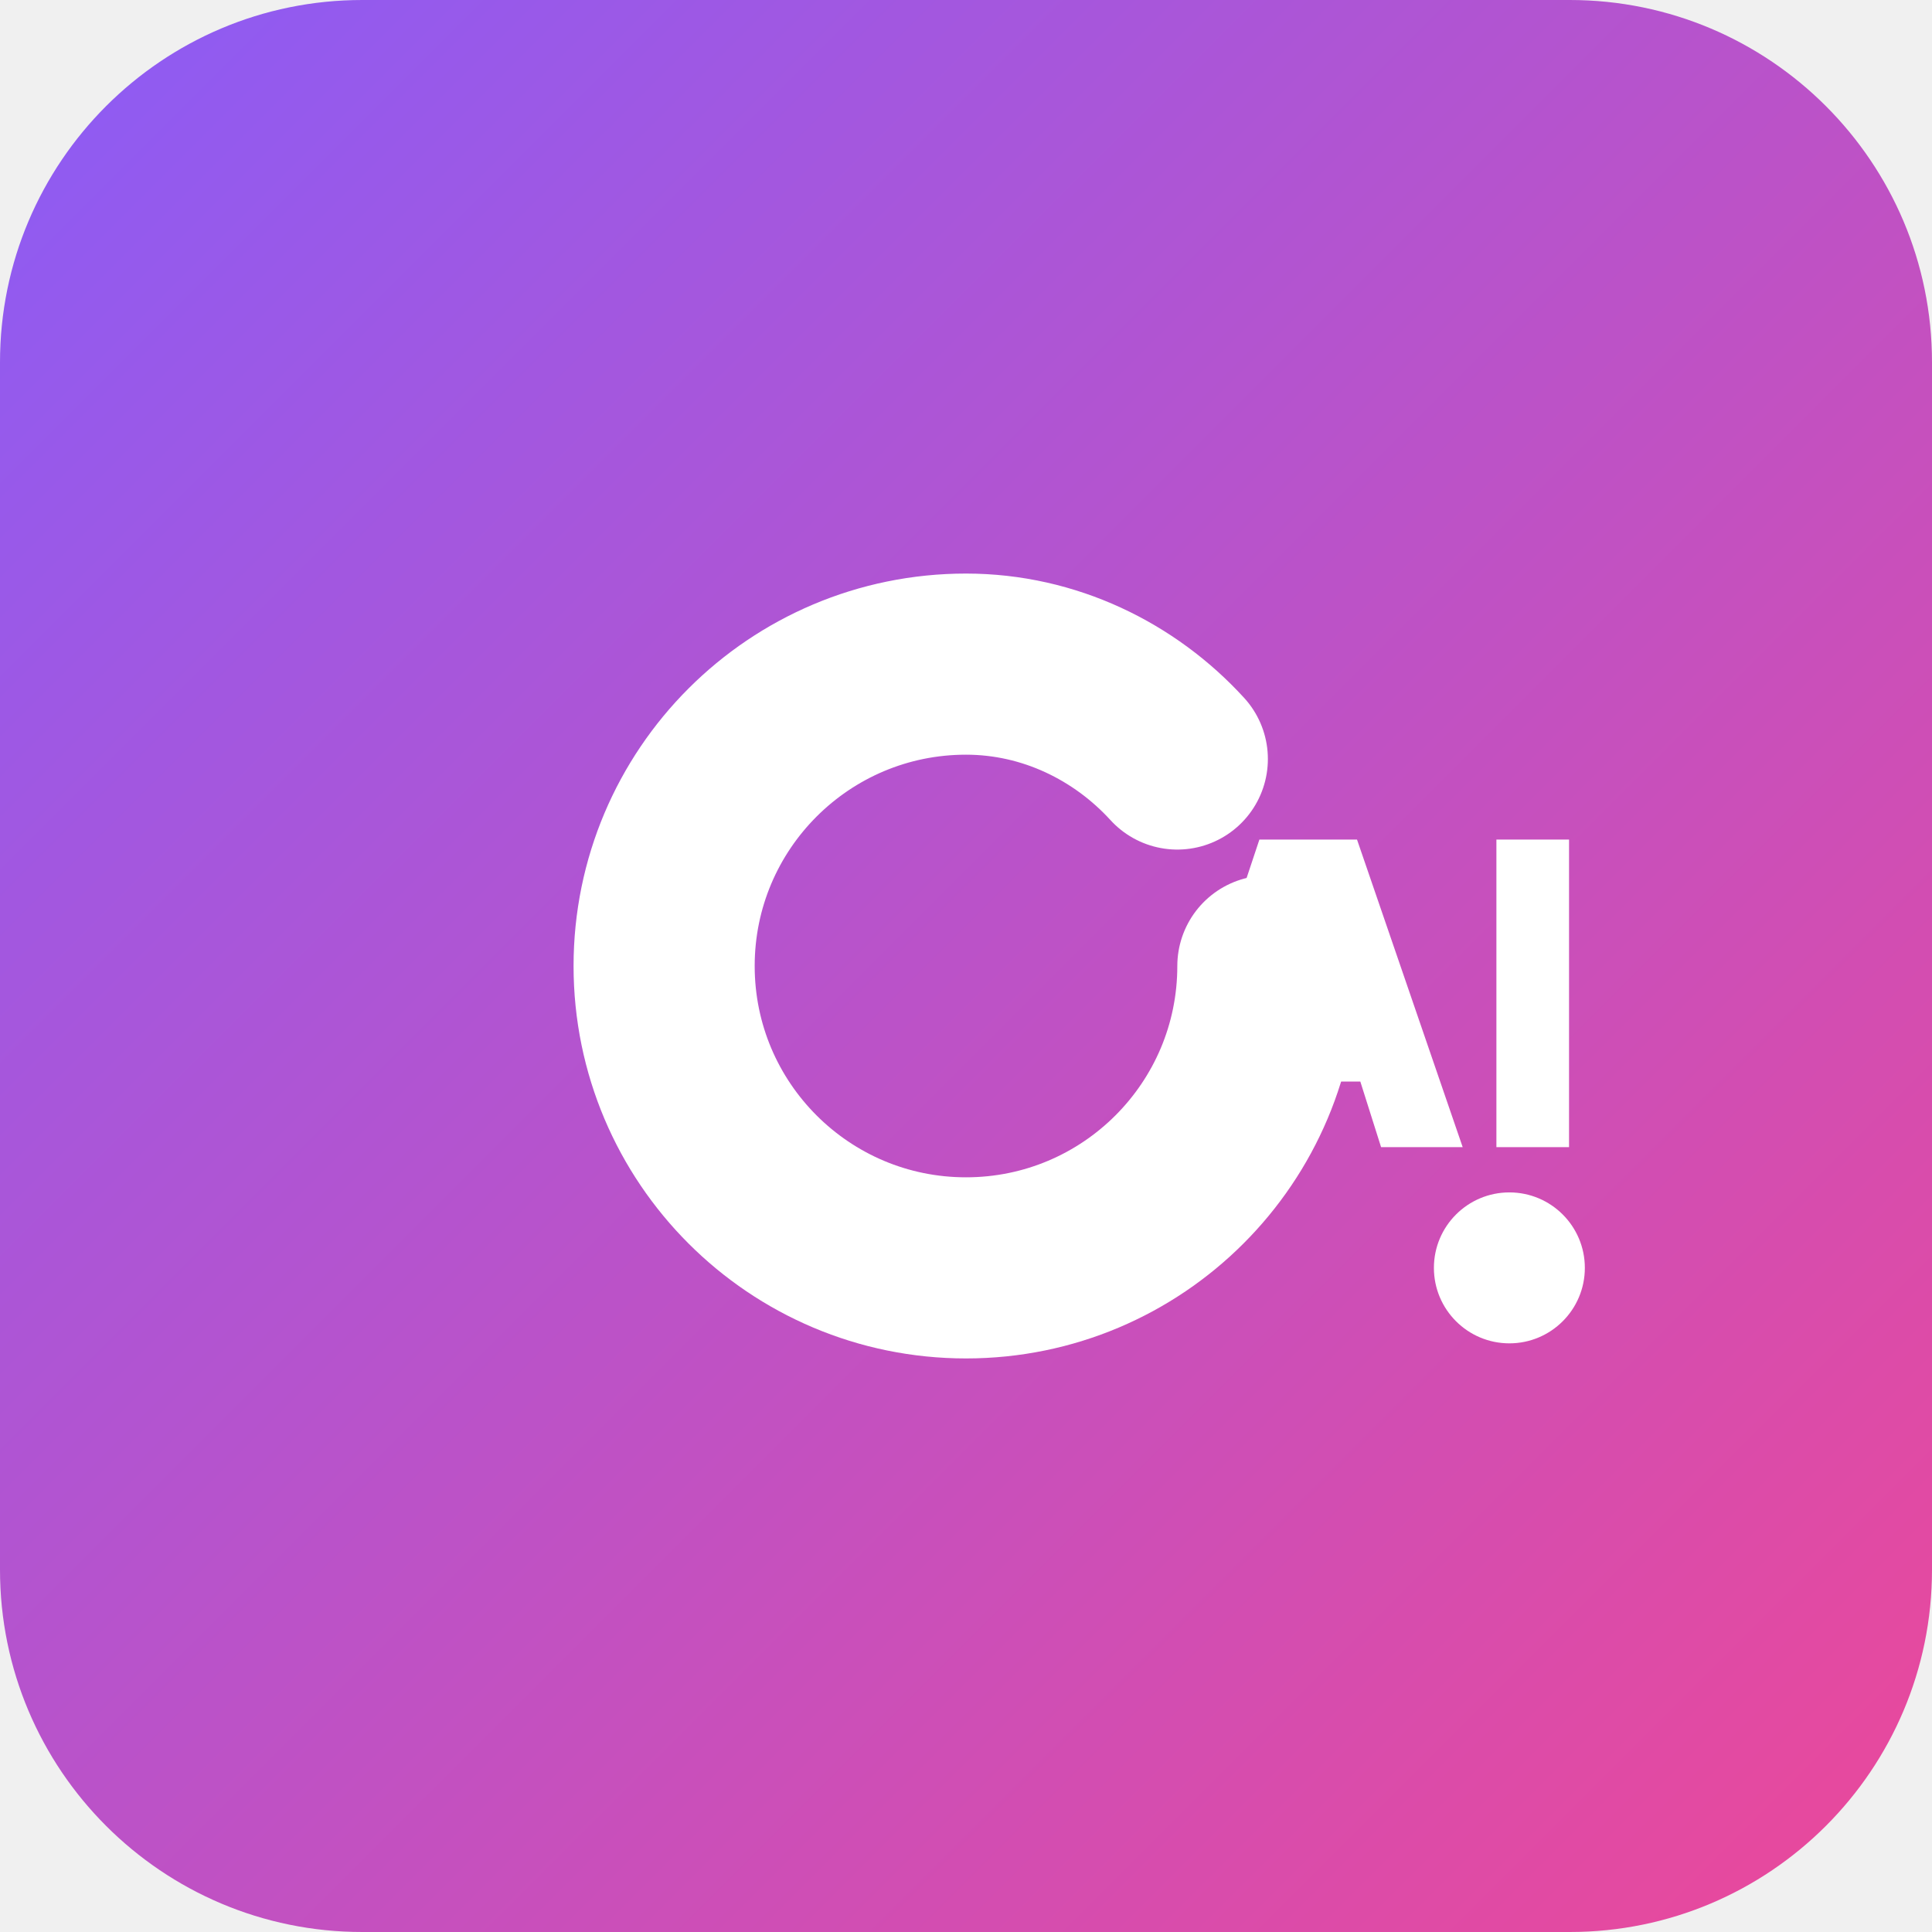
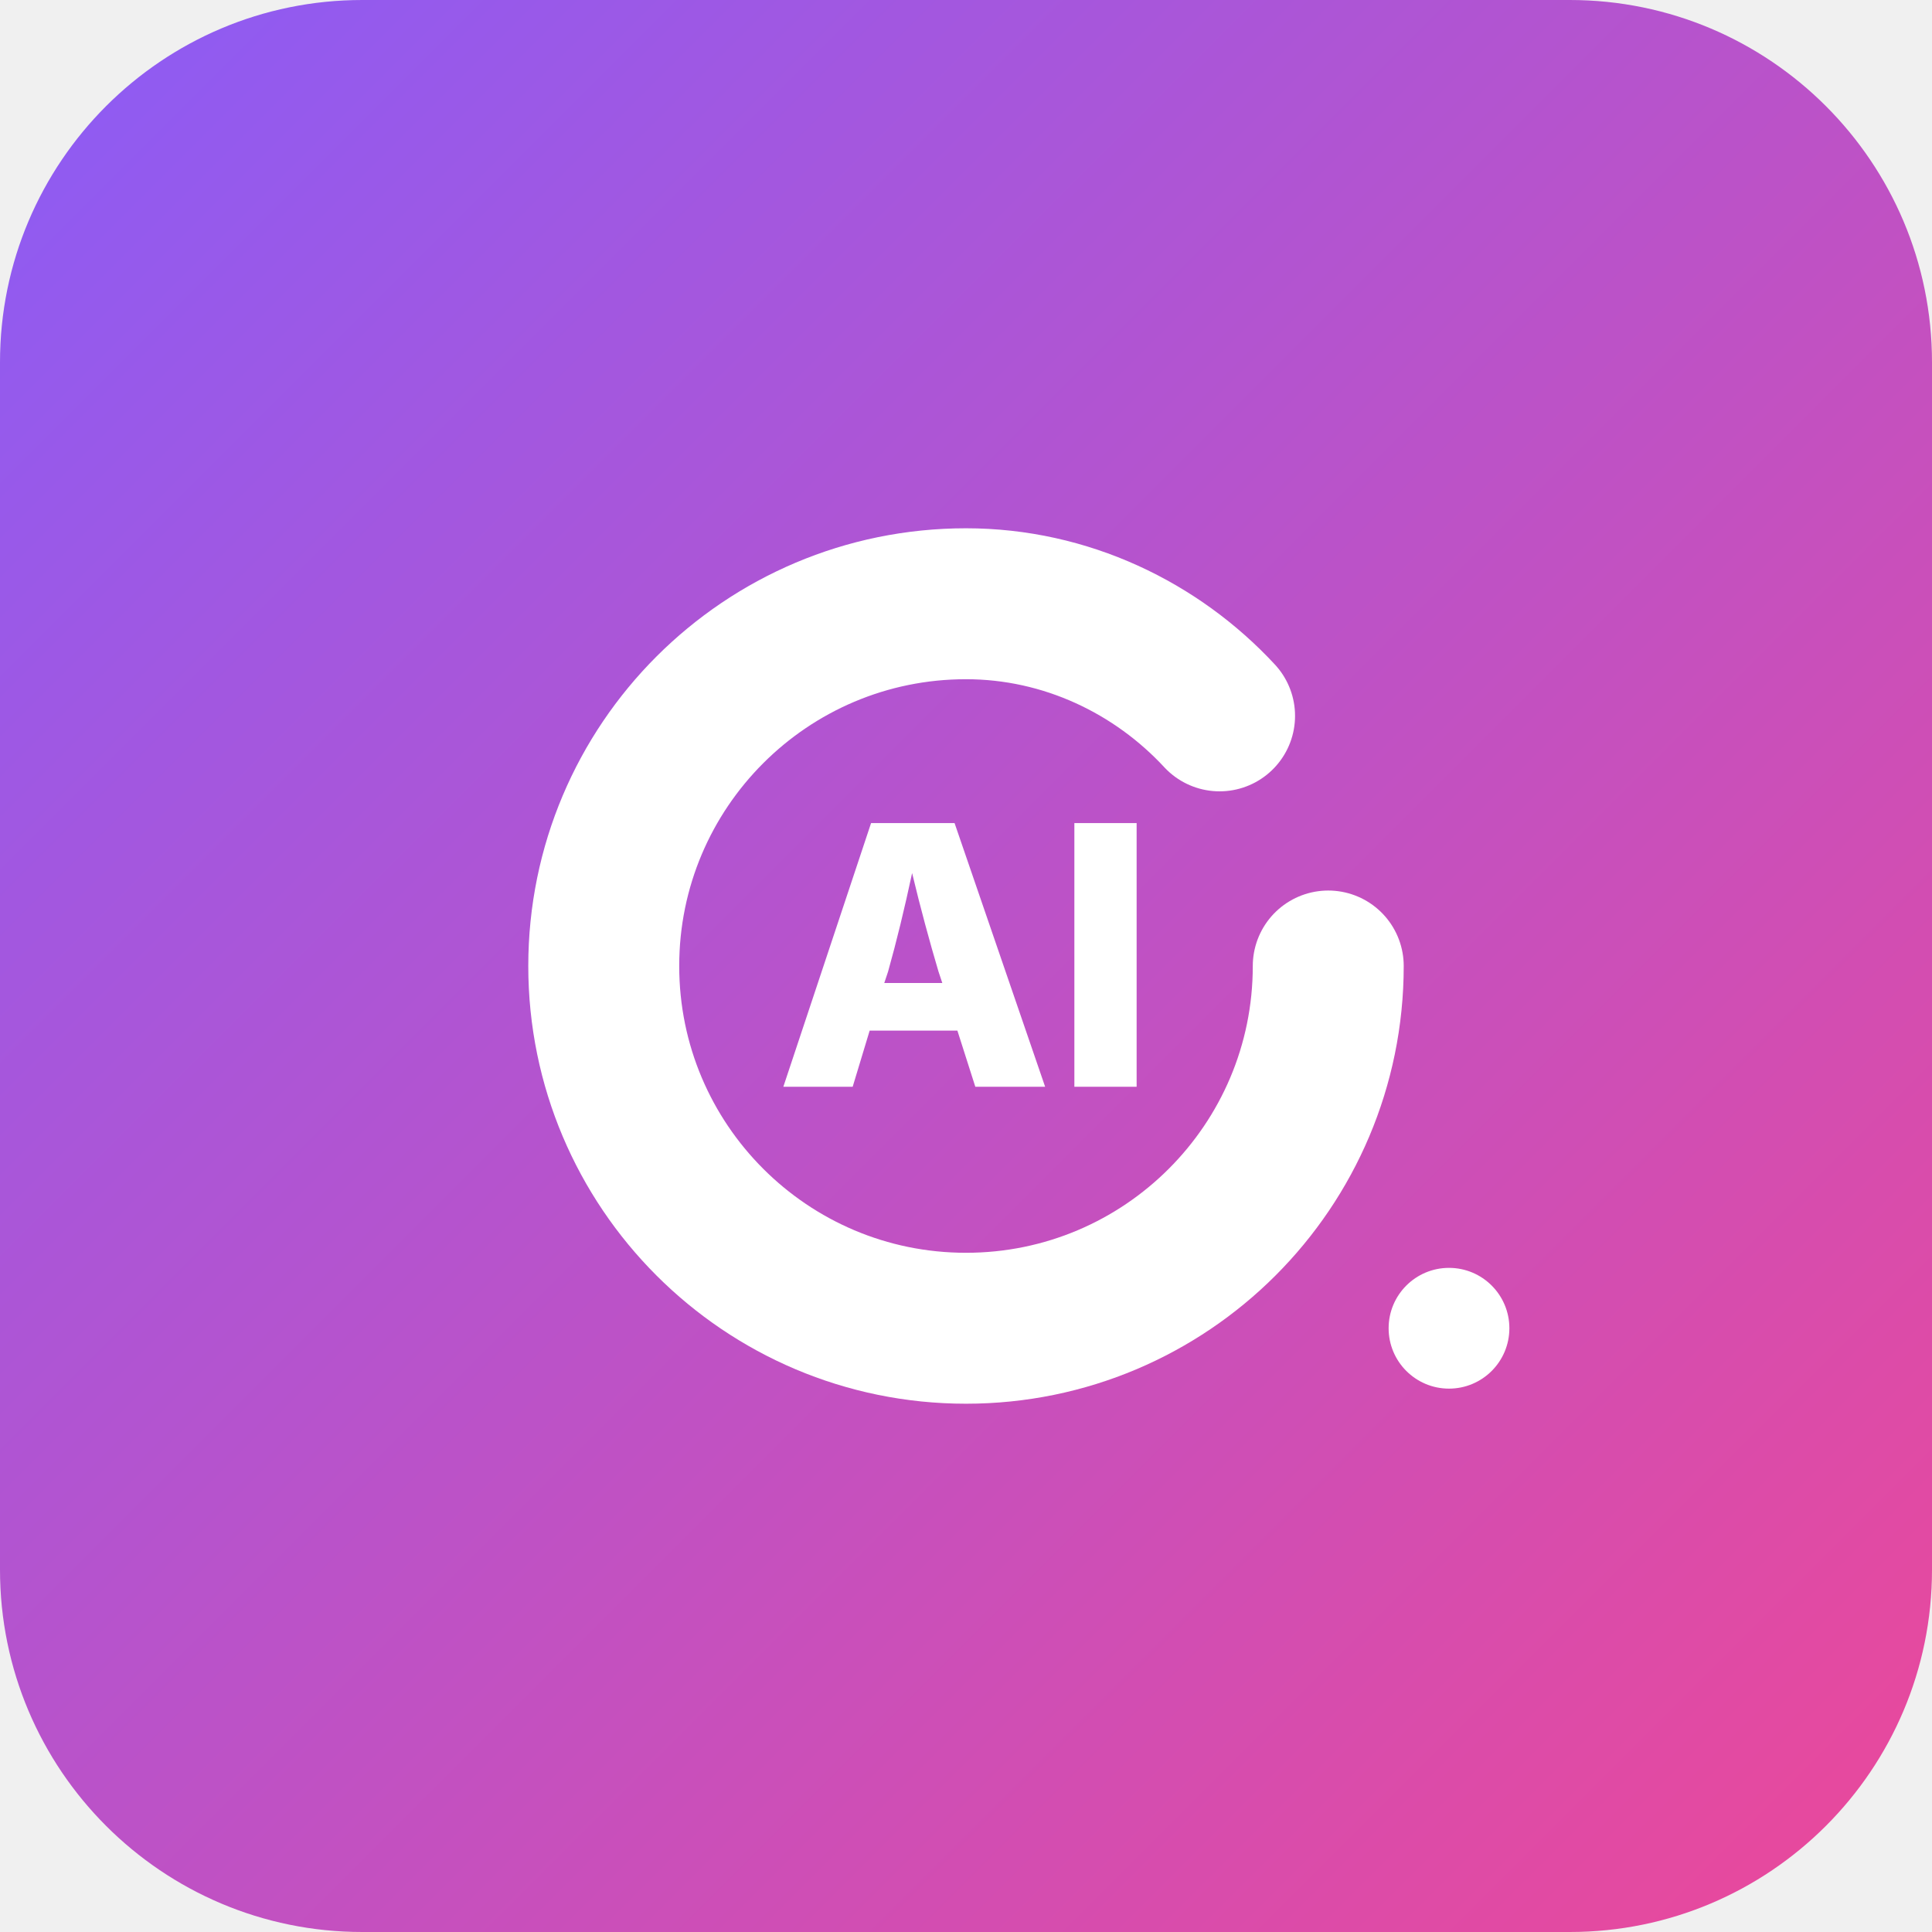
<svg xmlns="http://www.w3.org/2000/svg" width="64" height="64" viewBox="0 0 64 64" fill="none">
  <rect width="64" height="64" rx="12" fill="url(#bgGrad)" />
-   <path d="M42 32C42 37.523 37.523 42 32 42C26.477 42 22 37.523 22 32C22 26.477 26.477 22 32 22C34.761 22 37.261 23.239 39 25.143" stroke="white" stroke-width="6" stroke-linecap="round" />
-   <text x="38" y="38" font-family="Inter, sans-serif" font-size="14" font-weight="800" fill="white">AI</text>
-   <circle cx="50" cy="42" r="2.5" fill="white" />
+   <path d="M44 32C44 38.627 38.627 44 32 44C25.373 44 20 38.627 20 32C20 25.373 25.373 20 32 20C35.314 20 38.314 21.464 40.4 23.714" stroke="white" stroke-width="5" stroke-linecap="round" />
+   <text x="32" y="36" font-family="Inter, sans-serif" font-size="12" font-weight="800" fill="white" text-anchor="middle">AI</text>
+   <circle cx="48" cy="44" r="2" fill="white" />
  <defs>
    <linearGradient id="bgGrad" x1="0" y1="0" x2="64" y2="64" gradientUnits="userSpaceOnUse">
      <stop offset="0%" stop-color="#8B5CF6" />
      <stop offset="100%" stop-color="#EC4899" />
    </linearGradient>
  </defs>
</svg>
